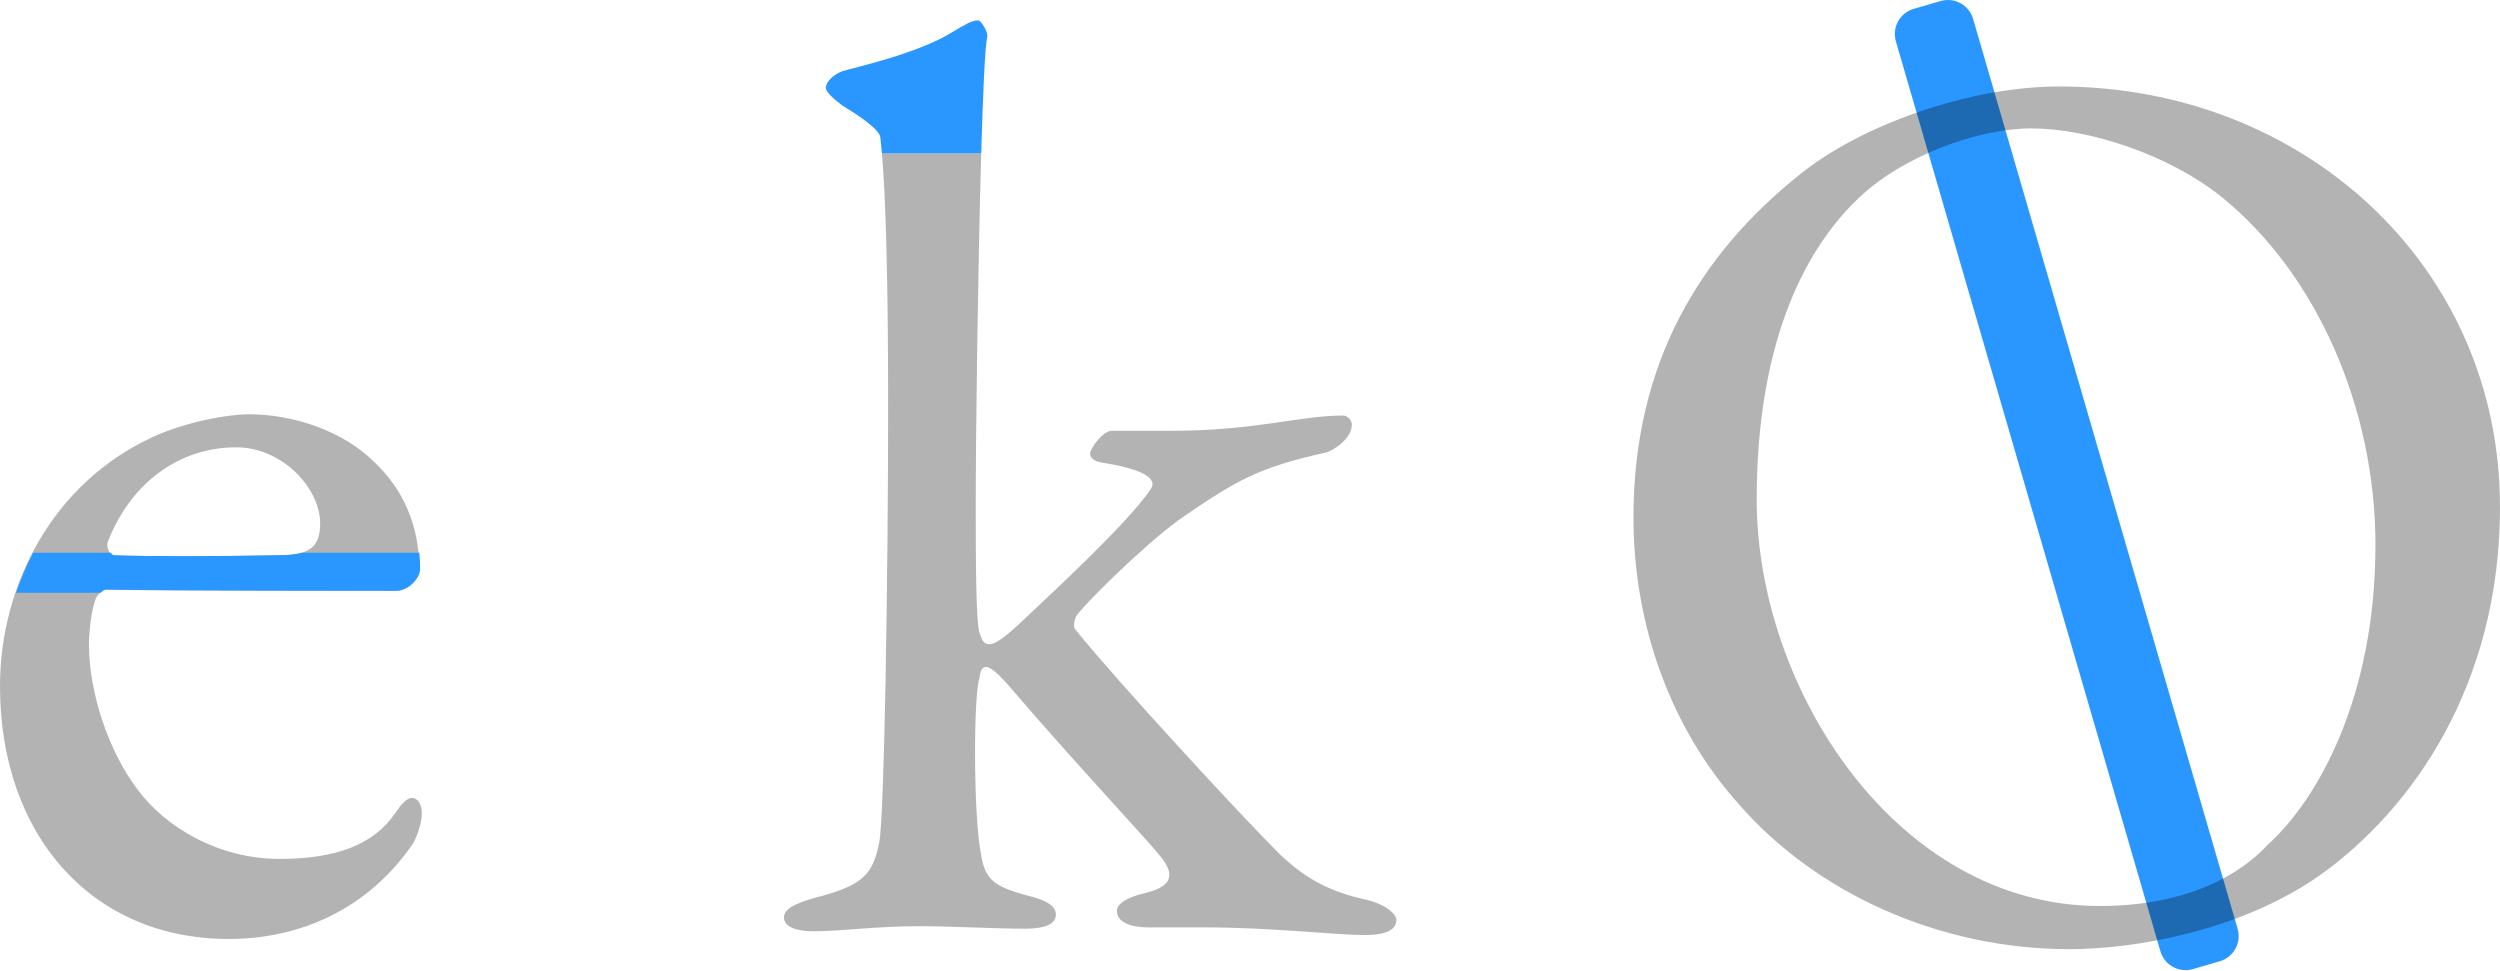
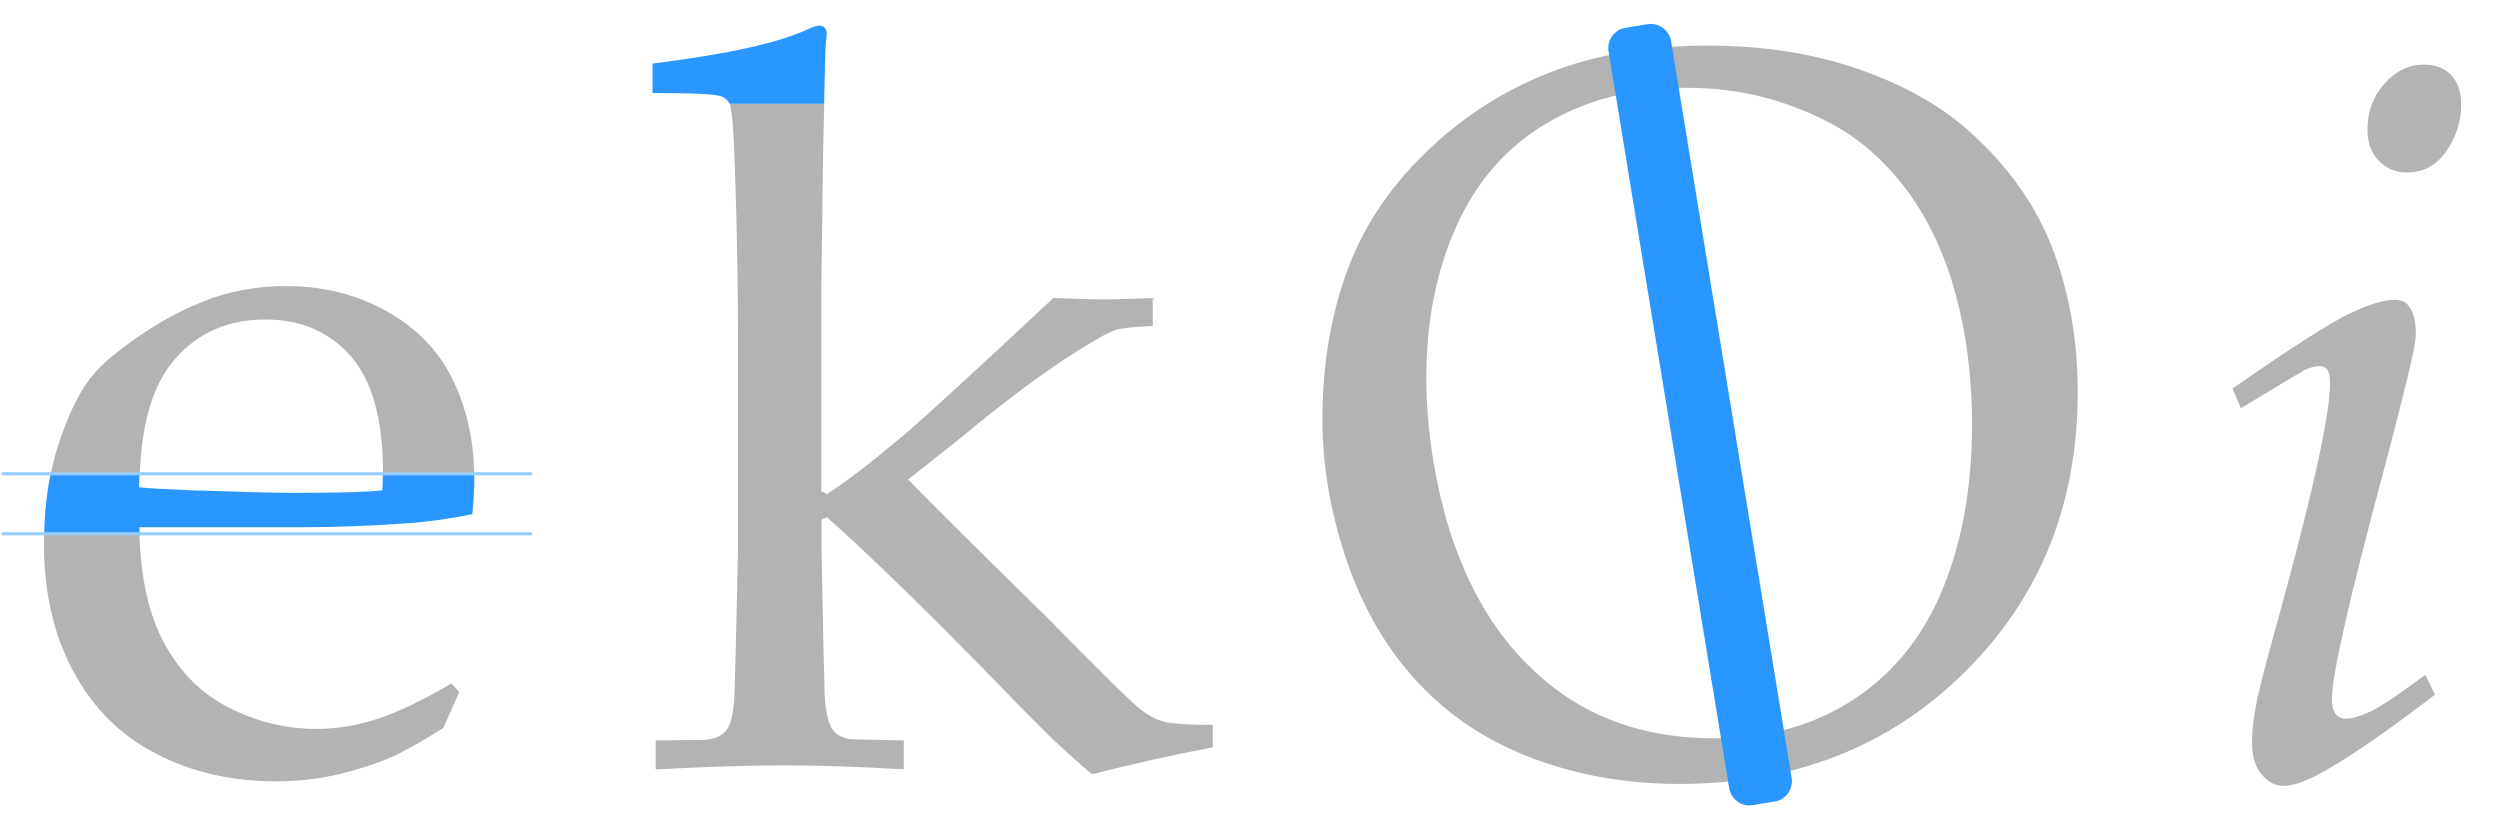
- <svg xmlns="http://www.w3.org/2000/svg" width="2014.15" height="781.61" viewBox="0 0 2014.15 781.61">
-   <defs>
-     <style>.cls-1{isolation:isolate}.cls-2{fill:#b3b3b3}.cls-3,.cls-4{fill:#2997ff}.cls-3{mix-blend-mode:multiply}</style>
-   </defs>
-   <g class="cls-1">
-     <g id="Layer_2">
-       <g id="Layer_1-2">
-         <path d="M2014.15 408.49c0 143.31-70.63 243.62-145.35 296.85-64.49 45-149.45 59.37-201.65 59.37-104.41 0-203.7-45-266.14-116.69-54.26-60.4-85-143.31-85-231.34 0-125.91 55.28-212.91 133.08-275.35 50.15-41 138.18-71.66 209.84-71.66 196.56 0 355.22 144.33 355.22 338.82zm-519-246.69c-45 44-79.84 120.79-79.84 240.55 0 152.52 112.59 327.56 276.37 327.56 85 0 123.86-36.85 135.12-49.14 41-36.85 87-119.76 87-241.57 0-111.57-48.11-219.06-123.86-280.47-42-33.78-106.45-55.28-153.54-55.28-42.95 0-105.4 22.55-141.22 58.35z" class="cls-2" />
-         <rect width="64.79" height="805.64" x="1632.7" y="-12.02" class="cls-3" rx="21.1" transform="rotate(-16.21 1665.088 390.801)" />
-         <path d="M302 372.66c22.52 21.5 35.82 50.16 35.82 86 0 6.14-8.18 17.4-19.44 17.4s-186.3 0-233.39-1c-3.07 0-7.17 5.11-8.19 8.19-3.07 8.18-5.12 25.59-5.12 35.82 0 39.92 16.38 87 38.9 116.69C133.07 666.44 176.06 692 225.2 692c45 0 75.74-11.26 93.15-36.85 4.09-6.14 9.21-12.28 13.3-12.28 6.14 0 8.19 7.17 8.19 12.28 0 8.19-4.09 19.45-7.16 24.57-35.83 52.2-90.08 76.77-148.43 76.77C73.7 756.52 0 672.59 0 552.82 0 470.93 43 389 122.83 352.19c26.62-12.28 60.4-18.42 77.8-18.42 35.83 0 75.75 13.3 101.37 38.89zM87 436.13c-2.05 5.12 2 11.26 4.09 11.26 26.62 1 80.87 1 132.05 0 24.57 0 34.8-5.12 34.8-25.59 0-28.66-30.71-61.42-67.56-61.42-46.05 0-84.95 28.62-103.38 75.75zm1013.37 288.66c-32.76-7.17-51.18-19.45-69.61-36.85C999 656.21 900.76 549.75 866 506.76c-1-2.05-1-6.14 1-10.24 4.1-7.16 52.21-55.27 82.92-77.79 46.06-31.74 63.46-42 118.74-54.25 4.09-1 20.47-10.24 20.47-22.52 0-3.08-3.07-7.17-7.17-7.17-34.8 0-70.63 12.28-138.19 12.28h-48.13c-7.16 0-17.4 14.33-17.4 18.43 0 3.07 3.07 6.14 9.22 7.16 46.06 7.17 43 17.41 38.89 22.52-18.42 26.62-74.72 78.82-108.5 110.55-7.17 6.15-15.35 13.27-20.47 13.27s-6.14-3.07-8.19-9.21c-3.07-9.21-3.07-63.47-3.07-103.39 0-57.68 1.76-190.95 4.41-282.9h-80c2.63 30.71 5 89 5 204.08 0 136.14-3.07 331.65-7.17 351.1-5.12 25.59-12.28 34.8-53.23 45-13.3 4.09-23.54 8.18-23.54 15.35 0 8.19 11.26 11.26 23.54 11.26 22.52 0 50.16-4.09 86-4.09 25.59 0 59.37 2 85 2 11.26 0 24.57-2 24.57-11.26 0-8.19-10.24-12.28-22.52-15.35-27.64-7.17-34.81-13.31-37.88-33.78-6.14-30.71-6.14-129-1-142.28 0-2 1-8.19 5.12-8.19 5.11 0 15.35 11.26 25.59 23.54 51.18 59.37 104.41 115.67 115.67 130s8.18 23.54-13.31 28.66c-13.31 3.07-22.52 8.19-22.52 14.33 0 9.21 11.26 13.31 25.59 13.31h46.06c53.23 0 104.41 6.14 127.95 6.14 12.29 0 25.6-2.05 25.6-12.28-.11-3.97-7.28-12.16-24.68-16.25z" class="cls-2" />
-         <path d="M678.64 85c28.66 17.4 30.71 23.54 30.71 26.61.39 3.43.79 7.38 1.18 11.93h80c1.39-48.39 3-85.35 4.8-93.82 1-4.09-5.12-13.31-7.17-13.31-5.11 0-10.23 3.08-20.47 9.22-27.64 17.4-78.82 28.66-89.05 31.73-8.19 3.07-13.31 9.21-13.31 13.31 0 3.1 5.12 8.22 13.31 14.33zM81.07 477.62c1.47-1.52 3.14-2.65 4.58-2.65 47.09 1 222.13 1 233.39 1s19.44-11.26 19.44-17.4q0-6.79-.64-13.25h-94.49c-5.1 1.43-11.54 2-19.51 2-51.18 1-105.43 1-132 0-.72 0-1.69-.77-2.56-2H26.76A226.81 226.81 0 0 0 13 477.62z" class="cls-4" />
-       </g>
-     </g>
+ <svg xmlns="http://www.w3.org/2000/svg" id="Layer_1" width="2384.1" height="781.6" viewBox="0 0 2384.1 781.6">
+   <style>.st0{fill:#b3b3b3}.st1{fill:#2997ff}.st2{fill:none}.st3{fill:#99cdff}</style>
+   <path d="M1261.1 400c0-50.1 7.5-96.5 22.6-139s40.1-80.8 75-114.7c34.9-34 74.4-59.6 118.5-76.9s94.6-25.9 151.4-25.9c52.4 0 100 7.4 142.8 22.1 42.8 14.8 78 34.3 105.5 58.6 27.4 24.3 49.1 50.9 65 79.7 12.1 21.6 21.7 47 28.8 76.2 7.1 29.2 10.7 60.5 10.7 93.8 0 107-35.9 196-107.8 267.1S1711 747.6 1601.5 747.6c-49.8 0-96.3-8.1-139.5-24.3s-79.7-40.2-109.5-72.1c-29.8-31.9-52.5-70.6-68.1-116.2-15.5-45.6-23.3-90.6-23.3-135zm99.1-39.6c0 30.2 3 60.8 9 91.9s13.6 57.9 22.9 80.5c15.2 38.1 35.1 70.1 59.7 95.9 24.6 25.9 52 44.9 82.4 57.1 30.3 12.2 63.9 18.3 100.7 18.3 51.1 0 95.5-12.5 133.3-37.4s65.9-60 84.5-105.2 27.9-97.4 27.9-156.4c0-50.5-6.7-97-20-139.5-8.3-26-19.2-49.6-32.8-70.7-13.7-21.1-29.9-39.5-48.8-55.2s-43.4-29-73.6-39.8-62.7-16.2-97.6-16.2c-50.5 0-94.7 11.3-132.8 33.8-38.1 22.5-66.7 55.2-85.9 97.8-19.4 42.9-28.9 91.2-28.9 145.1z" class="st0" />
+   <g id="Layer_2_00000018937041631868565050000009344197082565146289_">
+     <path id="Layer_1-2_00000146501620258115629710000012367294574357714834_" d="M1550.2 26.5l20.8-3.4c10.7-1.8 20.8 5.5 22.6 16.2l115 702.5c1.8 10.7-5.5 20.8-16.2 22.6l-20.8 3.4c-10.7 1.8-20.8-5.5-22.6-16.2L1534 49.1c-1.8-10.7 5.5-20.9 16.2-22.6z" class="st1" />
  </g>
+   <path d="M334.6 339.9c-20.4-23.4-47.5-35.1-81.6-35.1-35.9 0-64.9 12.8-86.8 38.5C146 366.8 135 403 133.1 451.8h232V450c.1-50-10.1-86.7-30.5-110.1z" class="st2" />
+   <path d="M41.9 518.5c0 46.7 9.4 87.4 28.2 122.1 18.8 34.8 45.1 60.9 79 78.3 33.9 17.5 71.8 26.2 113.7 26.2 21.3 0 41.5-2.3 60.7-6.9 19.2-4.6 36.3-10.2 51.2-16.9 10.2-4.4 26.2-13.5 48.1-27.1l15.2-34.3-7.6-8.1c-28.3 16.5-52 27.9-71.2 34-19.2 6.2-38.5 9.3-57.8 9.3-28.6 0-56.1-6.7-82.6-20s-47.3-34-62.4-62.1c-14.4-26.8-22.2-61.5-23.4-104H42c0 3.1-.1 6.3-.1 9.5zm124.3-175.3c21.9-25.6 50.9-38.5 86.8-38.5 34 0 61.2 11.7 81.6 35.1C355 363.3 365.2 400 365.2 450v1.8h87.1c-.7-32.7-7.4-62.2-19.9-88.5-13.3-27.9-34.4-50-63.1-66.2s-60.9-24.3-96.4-24.3c-29.2 0-56.3 5.2-81.4 15.7-19 7.6-38.3 18-57.6 31.2-19.4 13.2-33.6 24.8-42.8 35-12.7 14-24 35.6-34 65-3.5 10.3-6.4 21-8.6 32.1h84.9c1.6-48.8 12.6-85 32.8-108.6z" class="st0" />
+   <path d="M285.9 502.8c34.3 0 68.7-1.3 103-3.8 18.1-1.3 38.6-4.1 61.5-8.6 1.3-12.7 1.9-23.5 1.9-32.4 0-2.1 0-4.2-.1-6.2h-87.1c0 4-.2 9.2-.5 15.8-13.4 1.6-41.2 2.4-83.5 2.4-17.8 0-50.4-.8-97.8-2.4-24.8-1-41.7-1.9-50.6-2.9 0-4.4.1-8.7.3-12.9H48.3c-3.7 17.9-5.7 37-6.2 57.2h91c-.1-2.1-.1-4.1-.1-6.2h152.9z" class="st1" />
+   <path d="M1113.5 689c-9.2-1.6-18.6-6.4-28.3-14.5s-38.3-36.4-85.9-84.9c-63.2-61.9-107.6-106-133.3-132.3l48.6-38.5c42.8-35.5 79.5-63 110-82.3 19.4-12.4 32.5-19.7 39.5-21.9 5.1-1.6 16.8-2.9 35.2-3.8v-26.6c-25.7 1-41.7 1.4-48.1 1.4-6.7 0-22.2-.5-46.7-1.4-74.3 69.5-122 113.2-143.3 131.3-31.7 26.6-56 45.2-72.8 55.7l-5.2-2.8V277l1-74.2c.2-29.9.8-64.6 1.8-104h-90.2c2.2 4.9 3.9 26 5.1 63.5 1.9 56.5 2.9 111.2 2.9 164.1v197.4c-1.9 86.9-3 132.4-3.3 136.5-.6 16.2-2.7 27.4-6.2 33.8-1.9 3.2-4.7 5.8-8.3 7.9-3.7 2.1-9 3.3-15.9 3.6l-44.8.5v27.6c48.9-2.5 89.8-3.8 122.8-3.8 34 0 71.9 1.3 113.8 3.8v-27.6c-33-.6-50.6-1.1-52.8-1.4-5.1-1.3-8.9-2.9-11.4-5s-4.4-4.5-5.7-7.4c-3.5-7.3-5.4-18.9-5.7-34.8-.3-6.7-1.3-51.3-2.9-133.8v-28.1l5.2-2.4c41.6 37.1 94.6 88.7 159 154.7 31.4 32.4 52.2 53.3 62.4 62.7 10.2 9.5 20.6 18.7 31.4 27.7 20.9-5.2 39.5-9.6 55.7-13.3s36-7.8 59.5-12.4v-21.4c-19.6.1-33.9-.7-43.1-2.2z" class="st0" />
+   <path d="M786.9 57.6l.5-15.7c.6-4.1 1-7.3 1-9.5 0-2.5-.6-4.5-1.9-5.9-1.3-1.4-3-2.1-5.2-2.1s-5.4 1-9.5 2.9C743.9 40.6 694 51.7 622.3 60.6v28.1c39 0 60.9 1.1 65.7 3.3 3.5 1.3 6 3.5 7.6 6.7 0 .1.1.1.1.2h90.2c.3-13.3.6-27 1-41.3z" class="st1" />
+   <path d="M506.1 453.3H2.8c-.8 0-1.5-.7-1.5-1.5s.7-1.5 1.5-1.5h503.3c.8 0 1.5.7 1.5 1.5s-.7 1.5-1.5 1.5zm0 57.2H2.8c-.8 0-1.5-.7-1.5-1.5s.7-1.5 1.5-1.5h503.3c.8 0 1.5.7 1.5 1.5s-.7 1.5-1.5 1.5z" class="st3" />
+   <path d="M2137 389.3l-8-18.8c55.3-38.4 92.2-62.1 110.9-71.1 18.8-9.1 33.4-13.5 43.9-13.5 6 0 10.5 2 13.5 6.1 4.4 6 6.5 14.5 6.5 25.7 0 5.3-1.1 12.8-3.3 22.5-4.1 18.8-12.6 52.9-25.7 102.5-34 126.4-51 201-51 223.8 0 6.5 1.2 11.3 3.5 14.3s5.5 4.5 9.6 4.5c6.2 0 14.1-2.2 23.7-6.8 9.5-4.5 26.9-16.1 52.2-34.9l9.4 18.8c-50.6 38.7-88.6 64.6-114.2 77.6-12.2 6.2-22.3 9.4-30.4 9.4-7.8 0-14.7-3.6-20.8-10.8-6.1-7.1-9.2-17.2-9.2-30 0-10 1.1-21 3.3-33.3 2.1-12.2 7.7-34.1 16.4-66 36.5-131.1 54.7-212.2 54.7-243.4 0-6.5-.9-11-2.6-13.3-1.7-2.3-4.2-3.5-7.3-3.5-3.7 0-8.3 1.1-13.5 3.3-2.3 1.2-22.9 13.5-61.6 36.9zm120.7-265.4c0-17.5 5.4-32.2 16.4-44.3 10.9-12.1 23.4-18 37.4-18 10.9 0 19.6 3.3 26 10 6.4 6.7 9.6 16 9.6 27.8 0 16.2-4.7 31.1-14.1 44.7-9.4 13.5-21.9 20.4-37.4 20.4-10.9 0-19.9-3.7-27.2-11.2-7.1-7.4-10.7-17.2-10.7-29.4z" class="st0" />
</svg>
